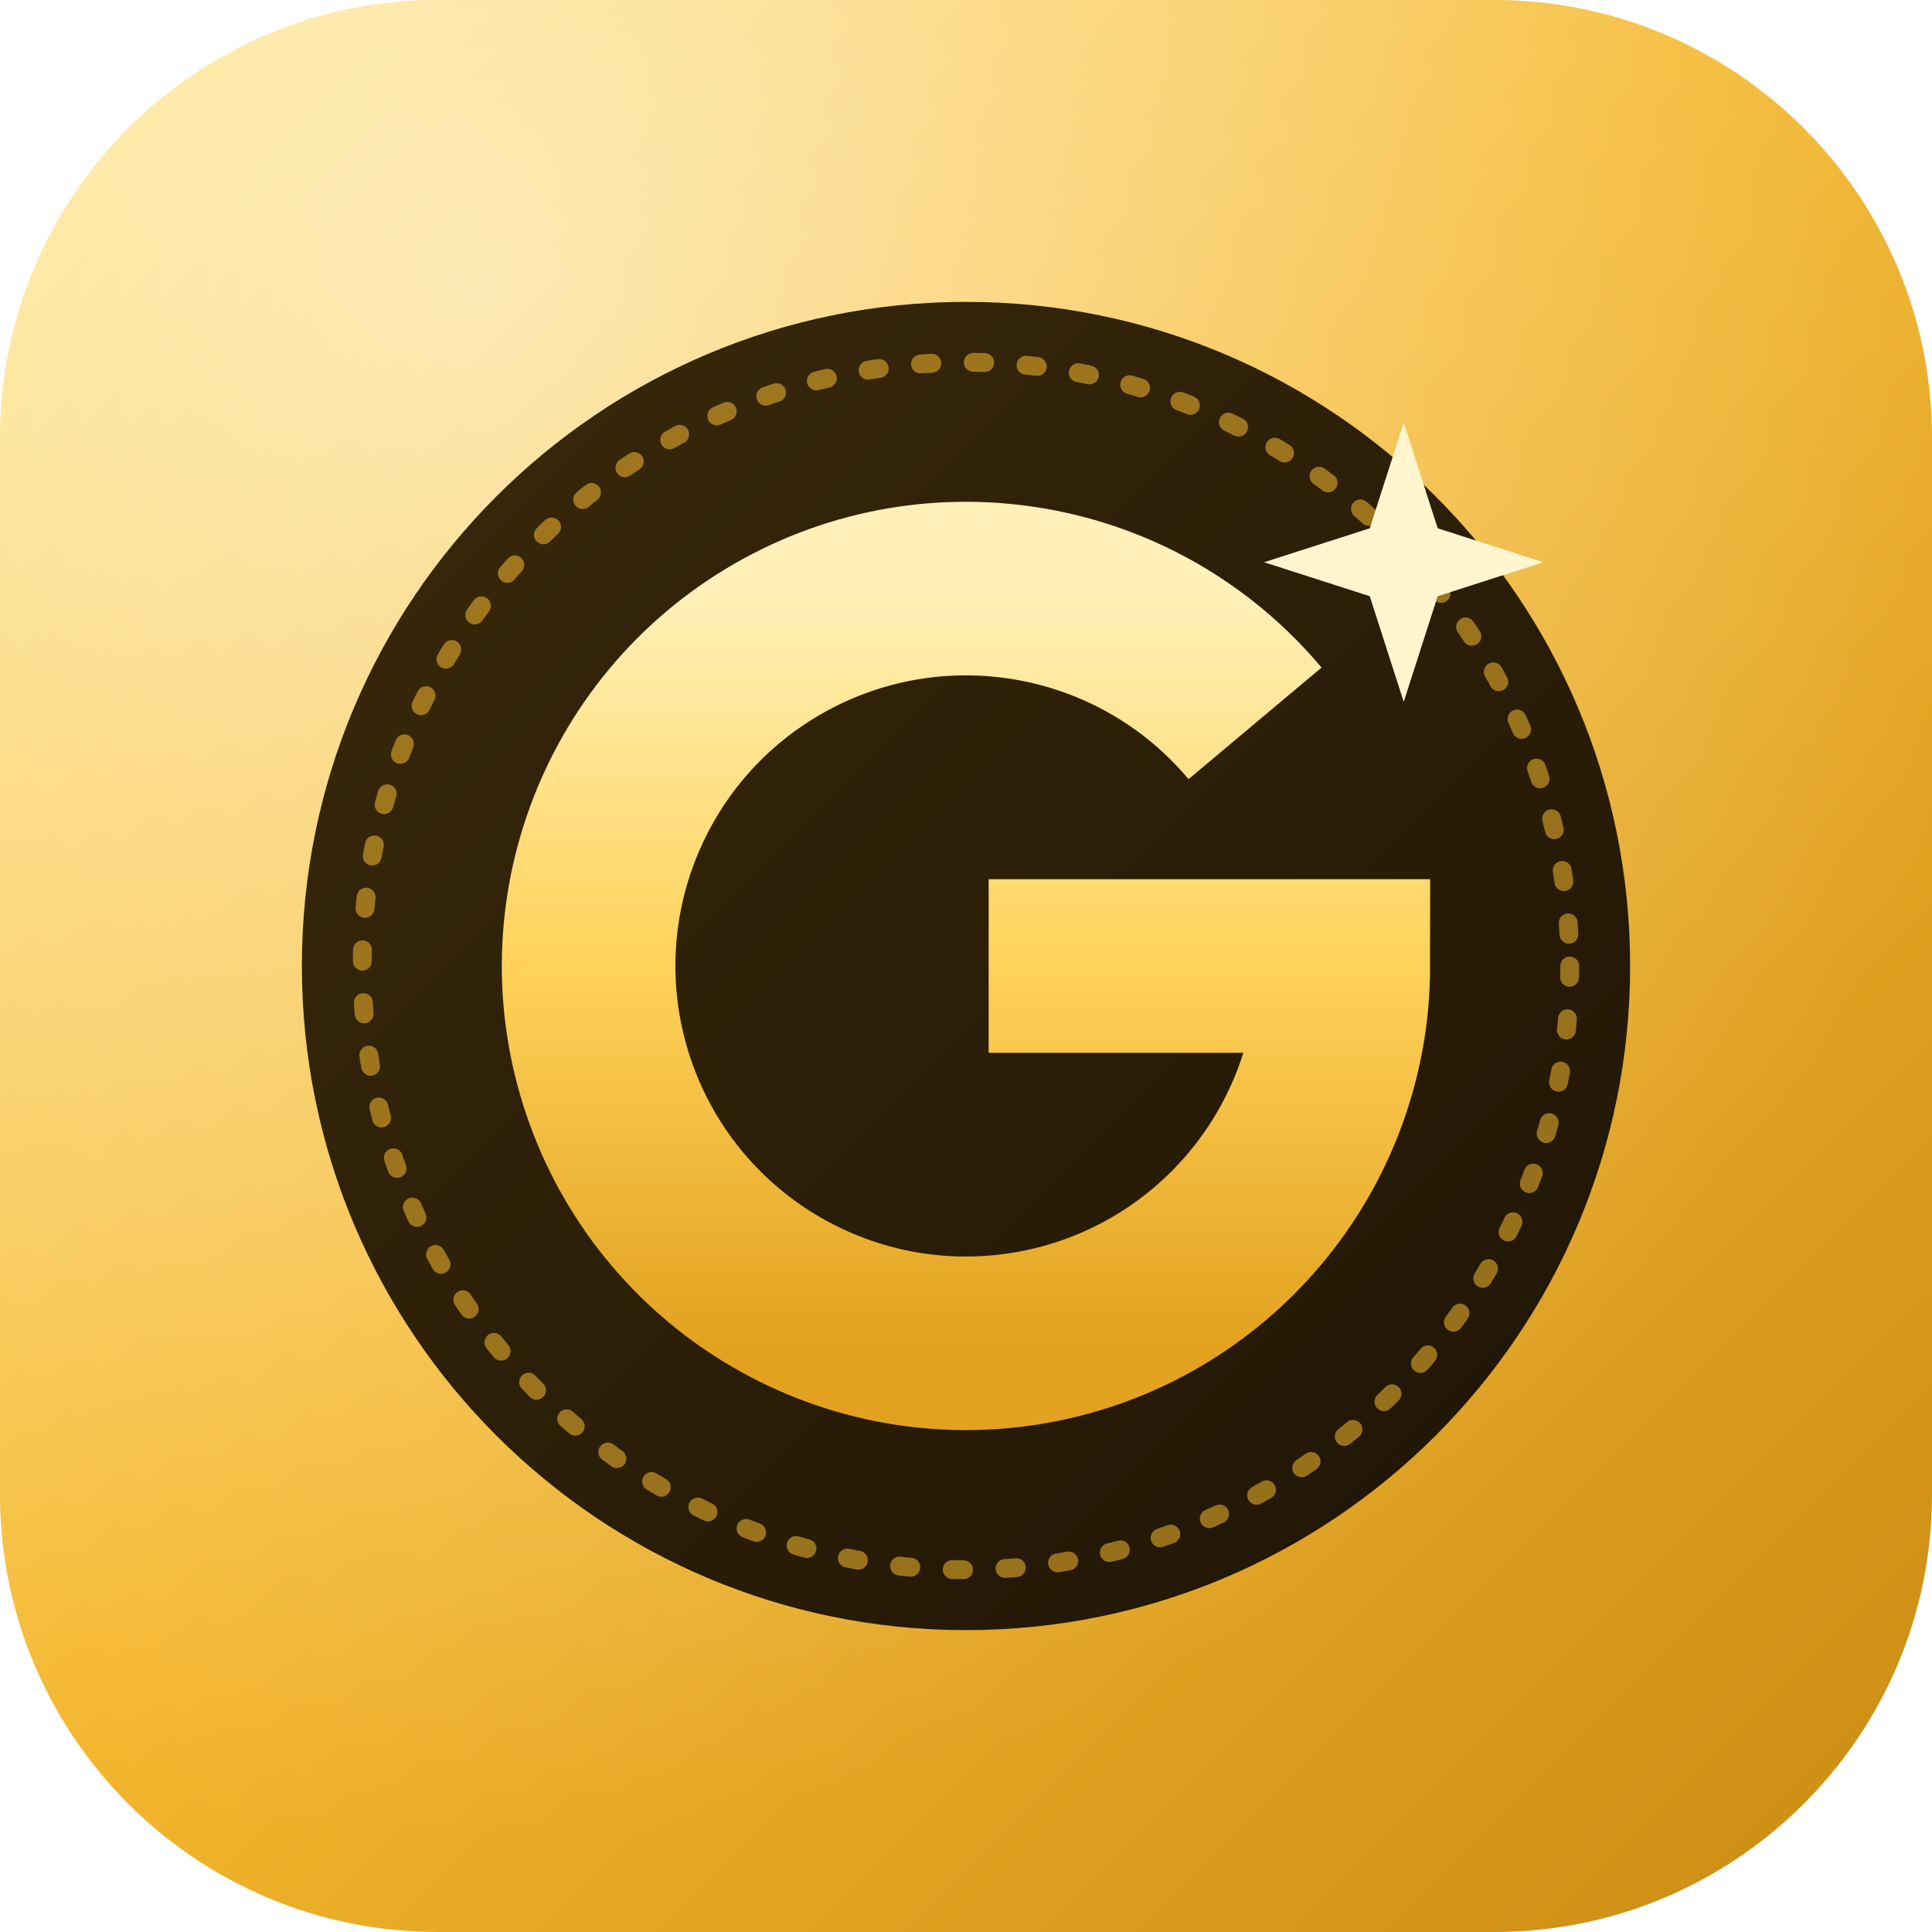
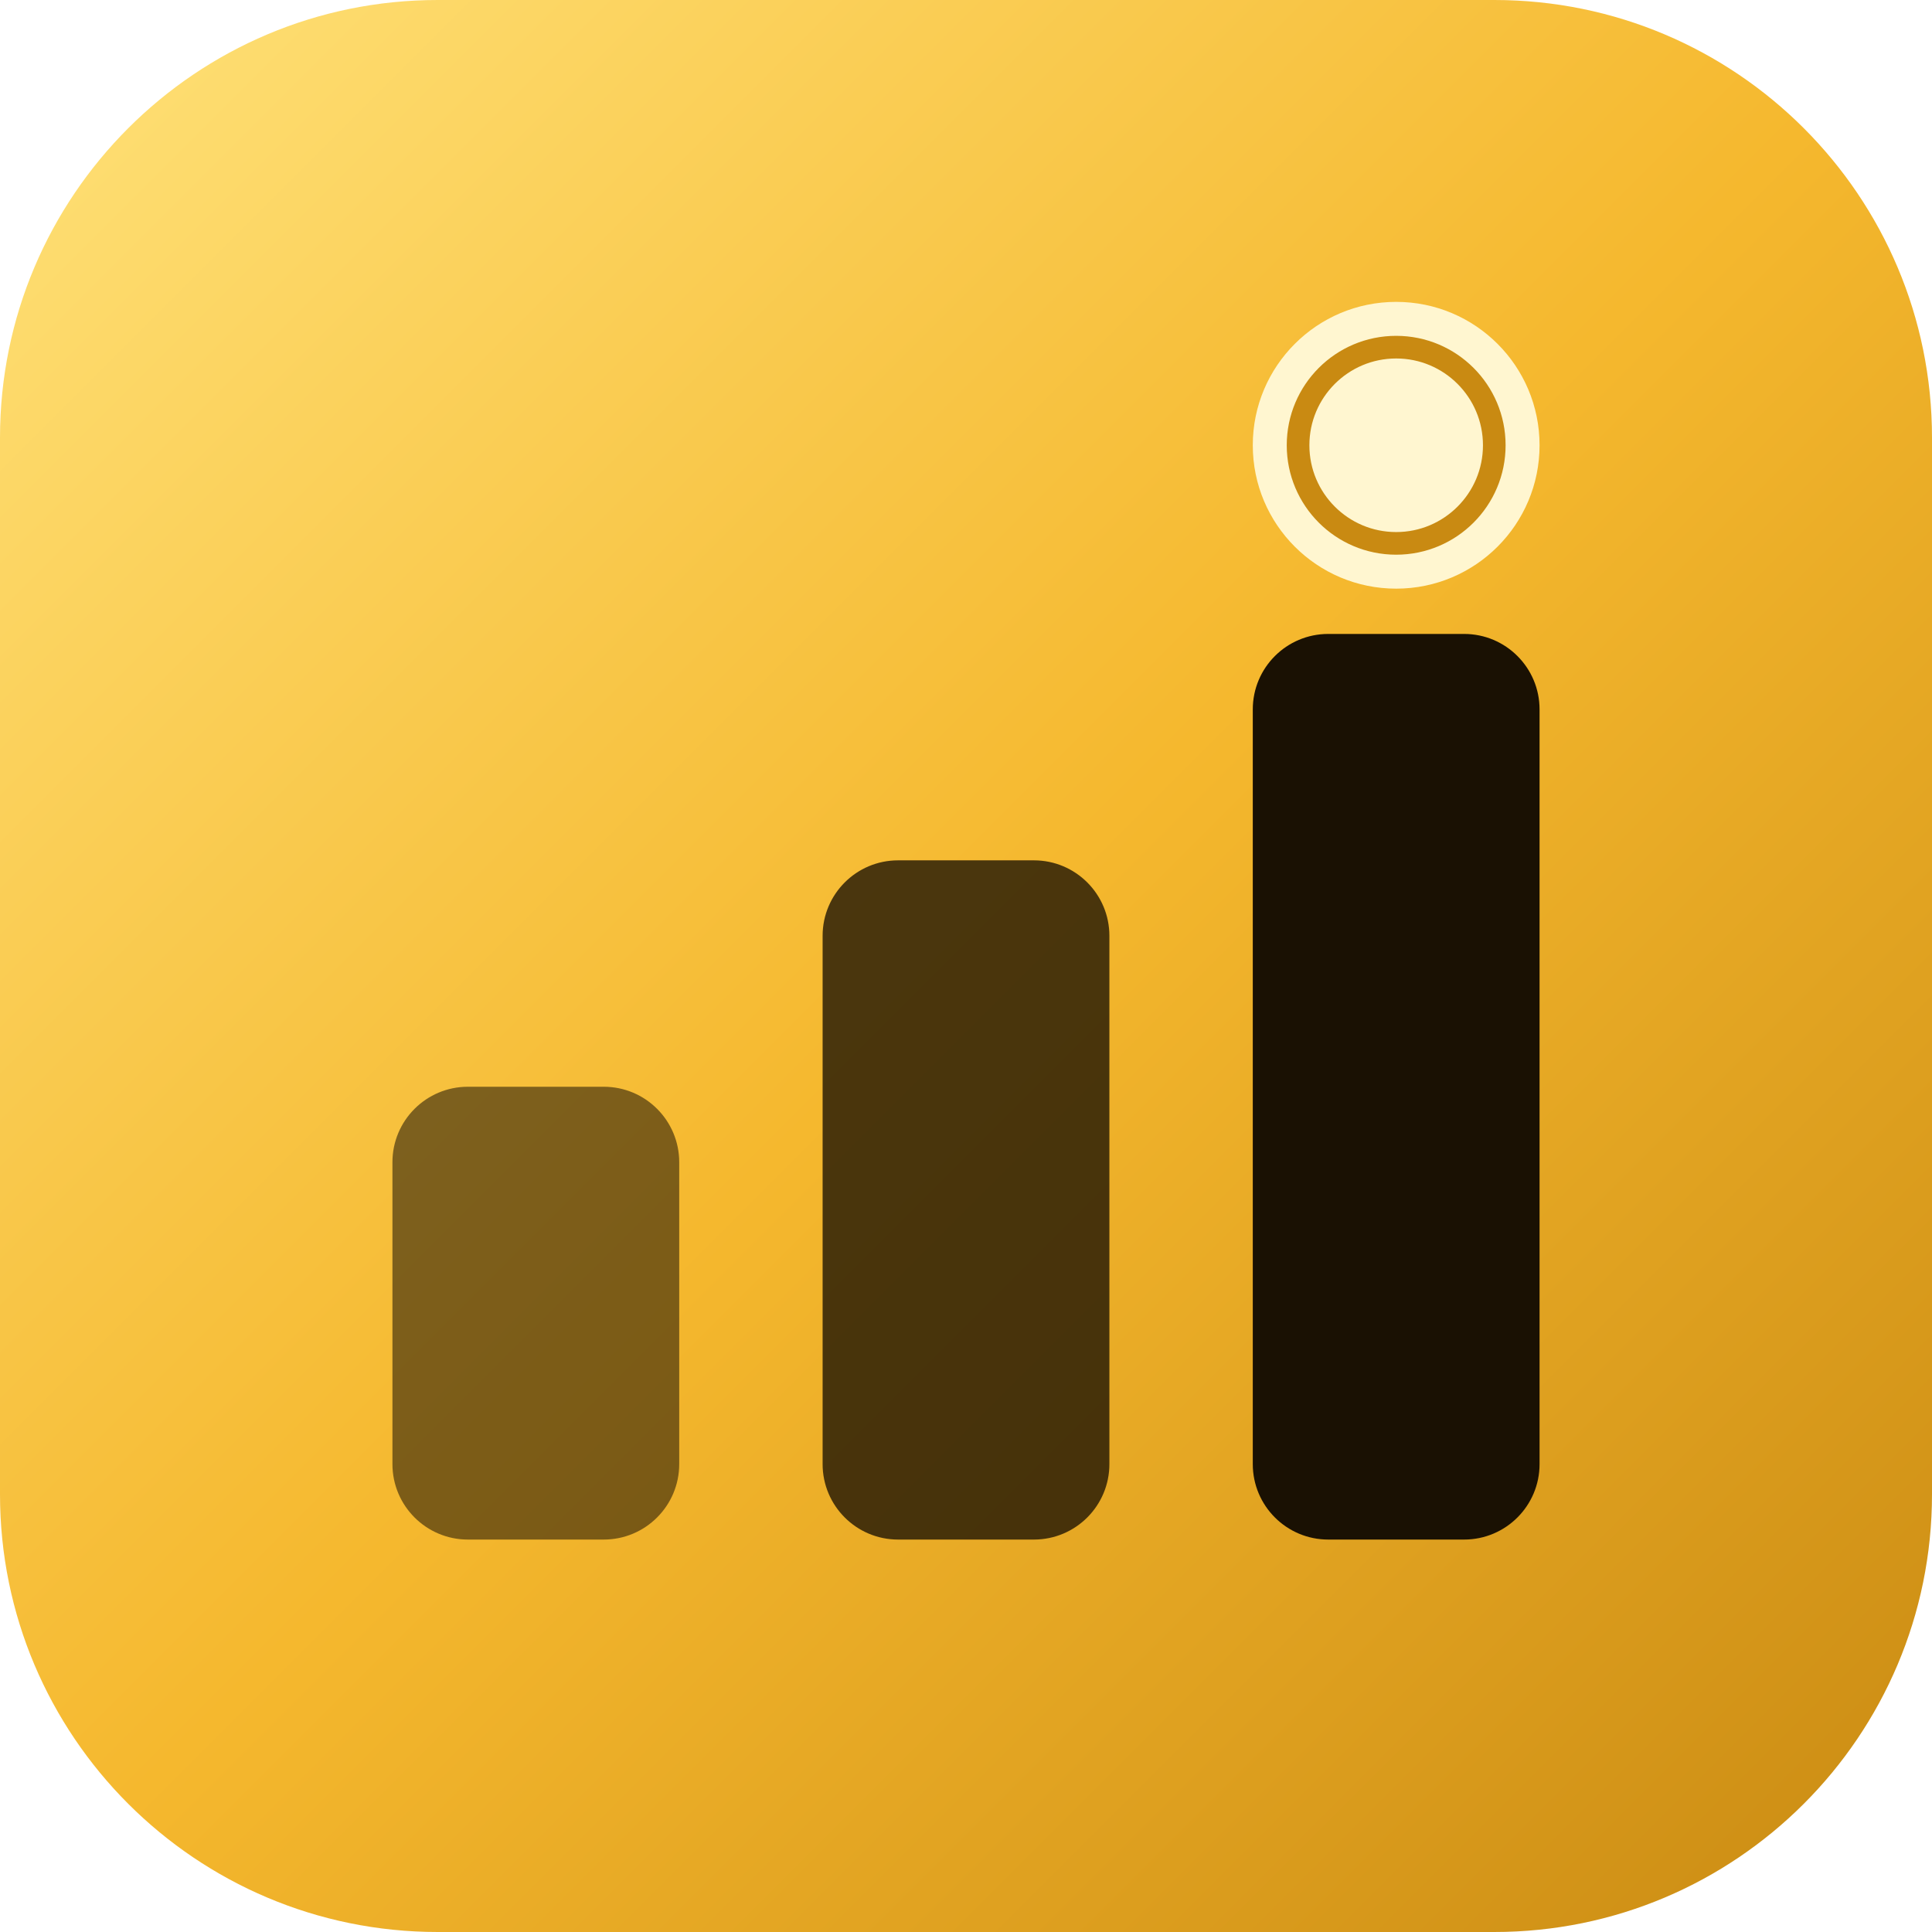
- <svg xmlns="http://www.w3.org/2000/svg" viewBox="0 0 512 512" width="512" height="512">
+ <svg xmlns="http://www.w3.org/2000/svg" viewBox="0 0 512 512">
  <defs>
-     <linearGradient id="bg" x1="0" y1="0" x2="1" y2="1">
+     <linearGradient id="gd" x1="0" y1="0" x2="1" y2="1">
      <stop offset="0" stop-color="#FFE27A" />
-       <stop offset="0.45" stop-color="#F5B82E" />
+       <stop offset=".5" stop-color="#F5B82E" />
      <stop offset="1" stop-color="#C98A12" />
    </linearGradient>
-     <linearGradient id="coin" x1="0" y1="0" x2="1" y2="1">
+     <linearGradient id="dk" x1="0" y1="0" x2="1" y2="1">
      <stop offset="0" stop-color="#3A2A0B" />
-       <stop offset="1" stop-color="#1E1405" />
+       <stop offset="1" stop-color="#1A1103" />
    </linearGradient>
-     <linearGradient id="g" x1="0" y1="0" x2="0" y2="1">
+     <linearGradient id="lt" x1="0" y1="0" x2="0" y2="1">
      <stop offset="0" stop-color="#FFF1B8" />
-       <stop offset="0.5" stop-color="#FFD25A" />
-       <stop offset="1" stop-color="#E2A21F" />
+       <stop offset="1" stop-color="#F2B52C" />
    </linearGradient>
-     <radialGradient id="shine" cx="0.25" cy="0.15" r="0.8">
-       <stop offset="0" stop-color="#fff" stop-opacity="0.55" />
-       <stop offset="1" stop-color="#fff" stop-opacity="0" />
-     </radialGradient>
  </defs>
-   <rect width="512" height="512" rx="116" fill="url(#bg)" />
-   <rect width="512" height="512" rx="116" fill="url(#shine)" />
-   <circle cx="256" cy="256" r="176" fill="url(#coin)" />
-   <circle cx="256" cy="256" r="160" fill="none" stroke="#F5B82E" stroke-opacity="0.55" stroke-width="5" stroke-dasharray="3 11" stroke-linecap="round" />
-   <path d="M 332.6 191.7 A 100 100 0 1 0 356 256 L 262 256" fill="none" stroke="url(#g)" stroke-width="46" stroke-linejoin="miter" />
-   <path d="M 372 112 L 381 140 L 409 149 L 381 158 L 372 186 L 363 158 L 335 149 L 363 140 Z" fill="#FFF6D0" />
+   <rect width="512" height="512" rx="116" fill="url(#gd)" />
+   <rect x="104" y="288" width="76" height="120" rx="20" fill="#1A1103" opacity=".55" />
+   <rect x="218" y="228" width="76" height="180" rx="20" fill="#1A1103" opacity=".78" />
+   <rect x="332" y="168" width="76" height="240" rx="20" fill="#1A1103" />
+   <circle cx="370" cy="118" r="38" fill="#FFF6D0" />
+   <circle cx="370" cy="118" r="26" fill="none" stroke="#C98A12" stroke-width="6" />
</svg>
